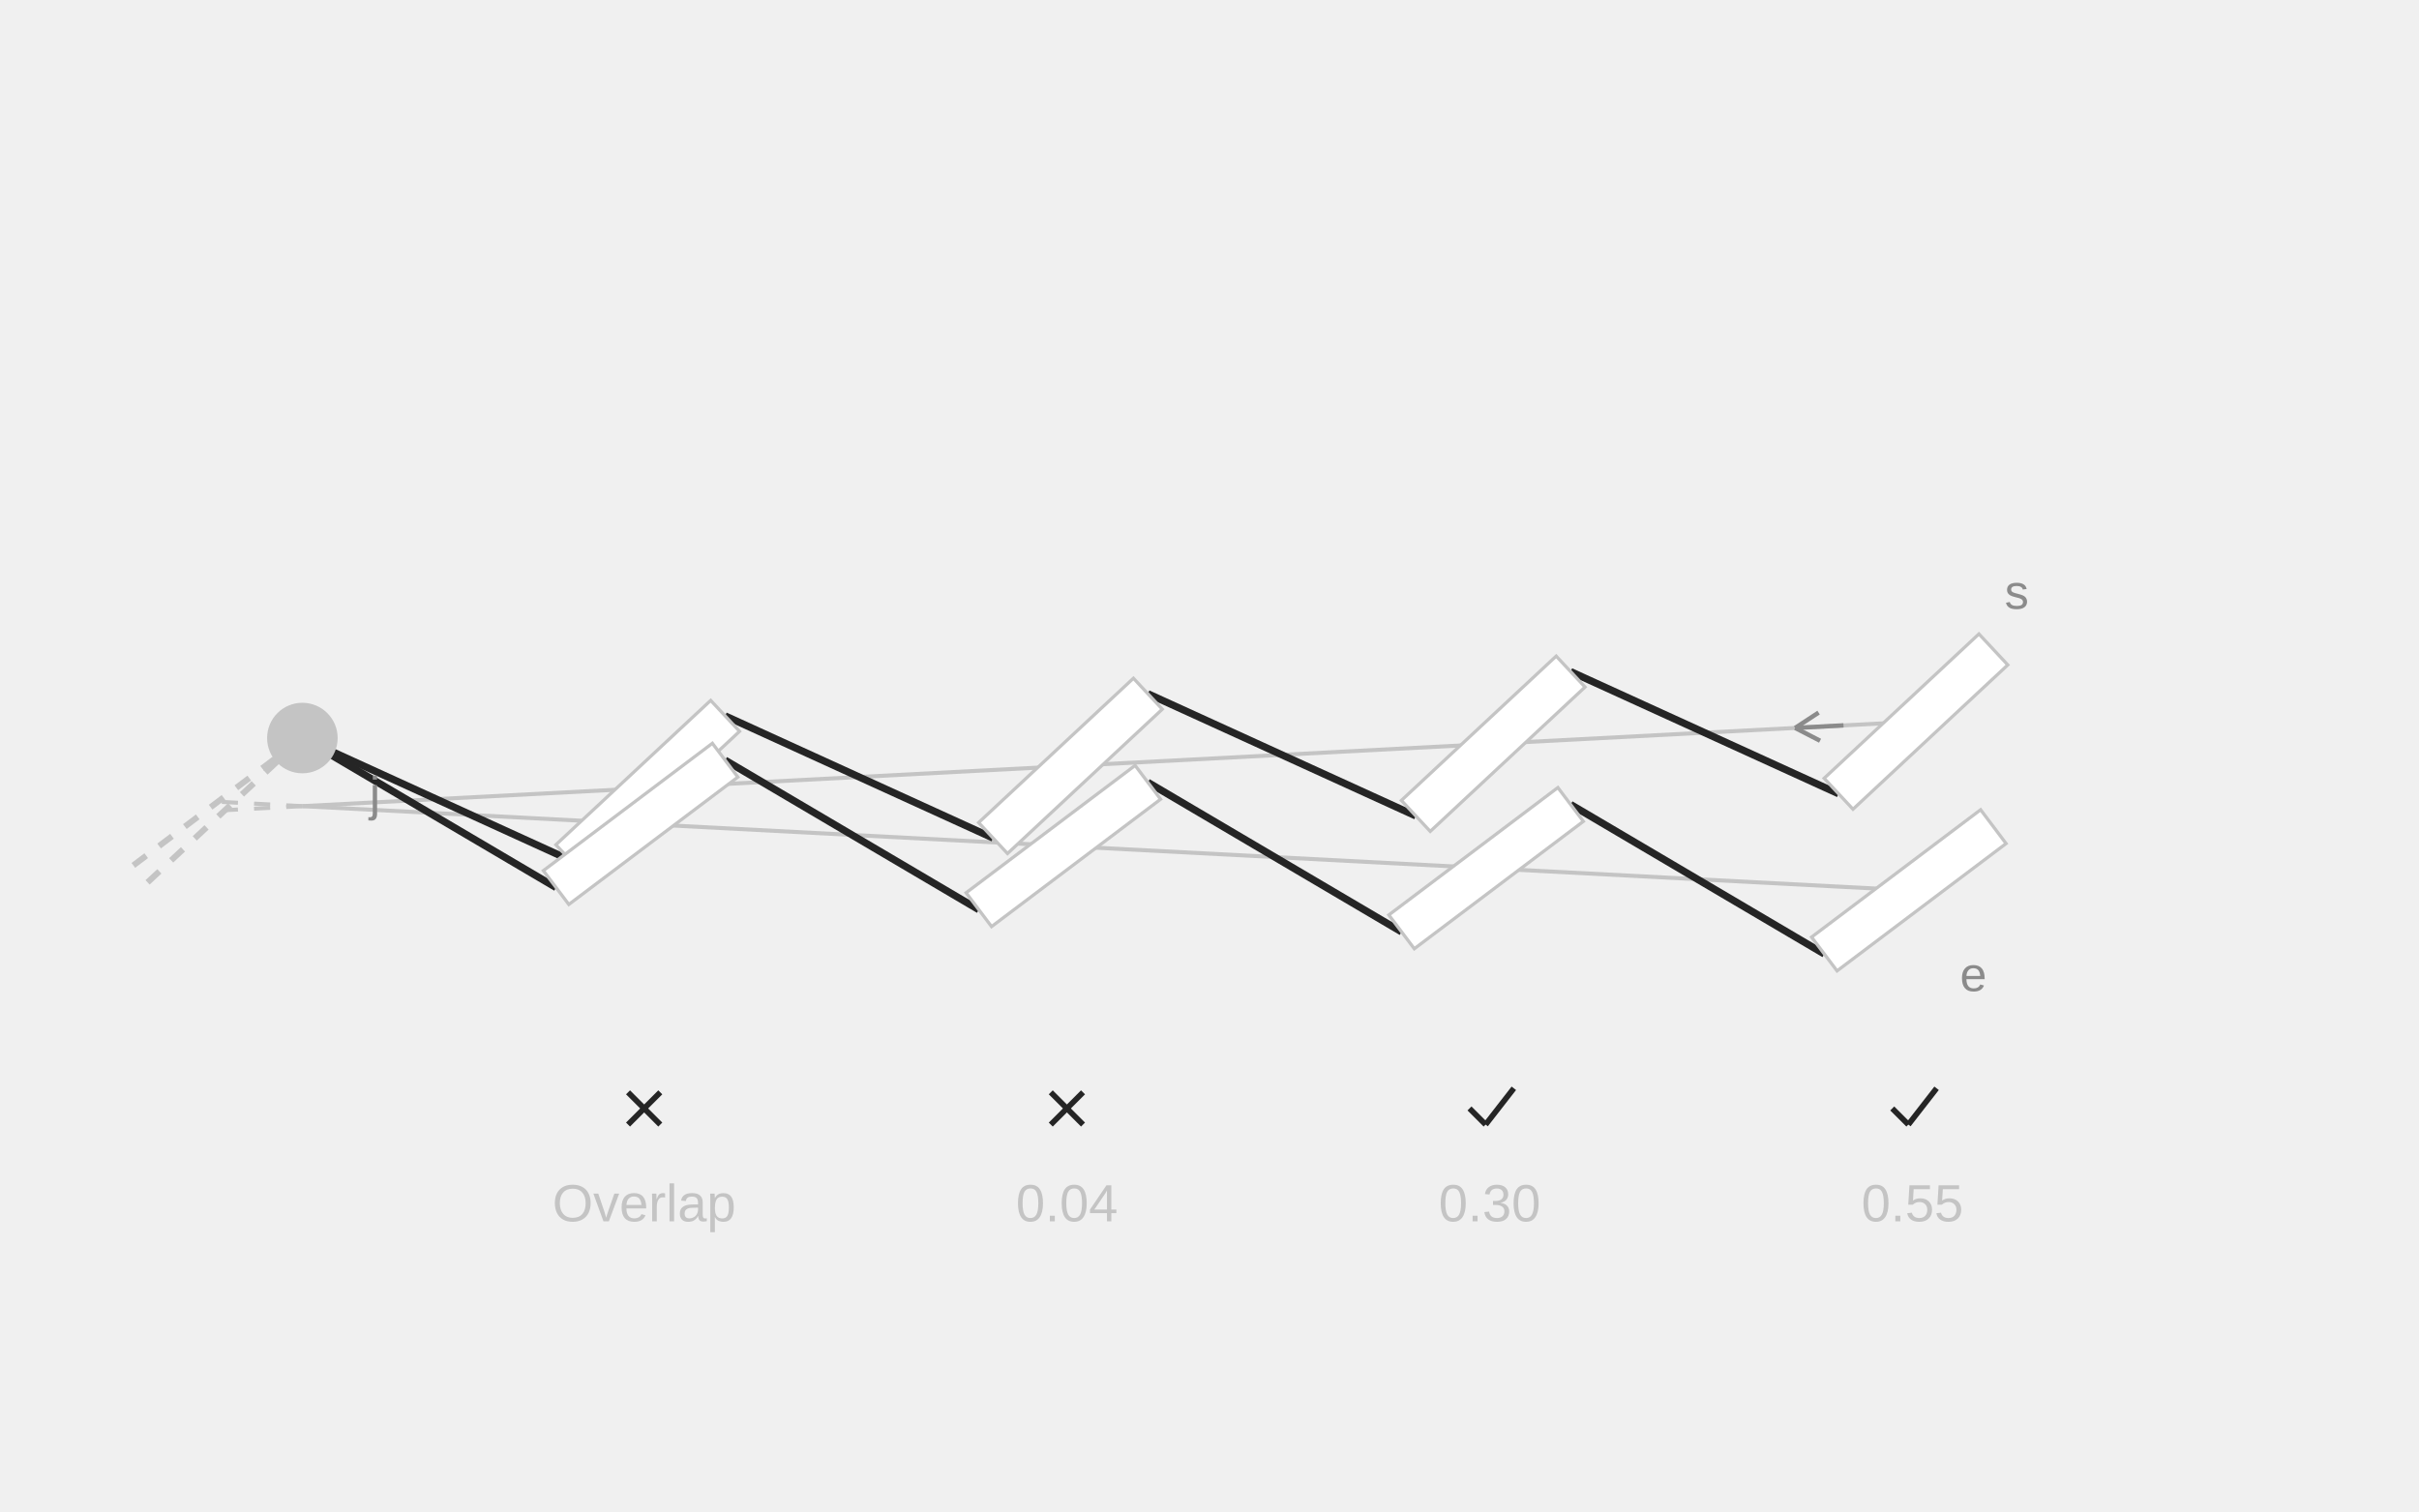
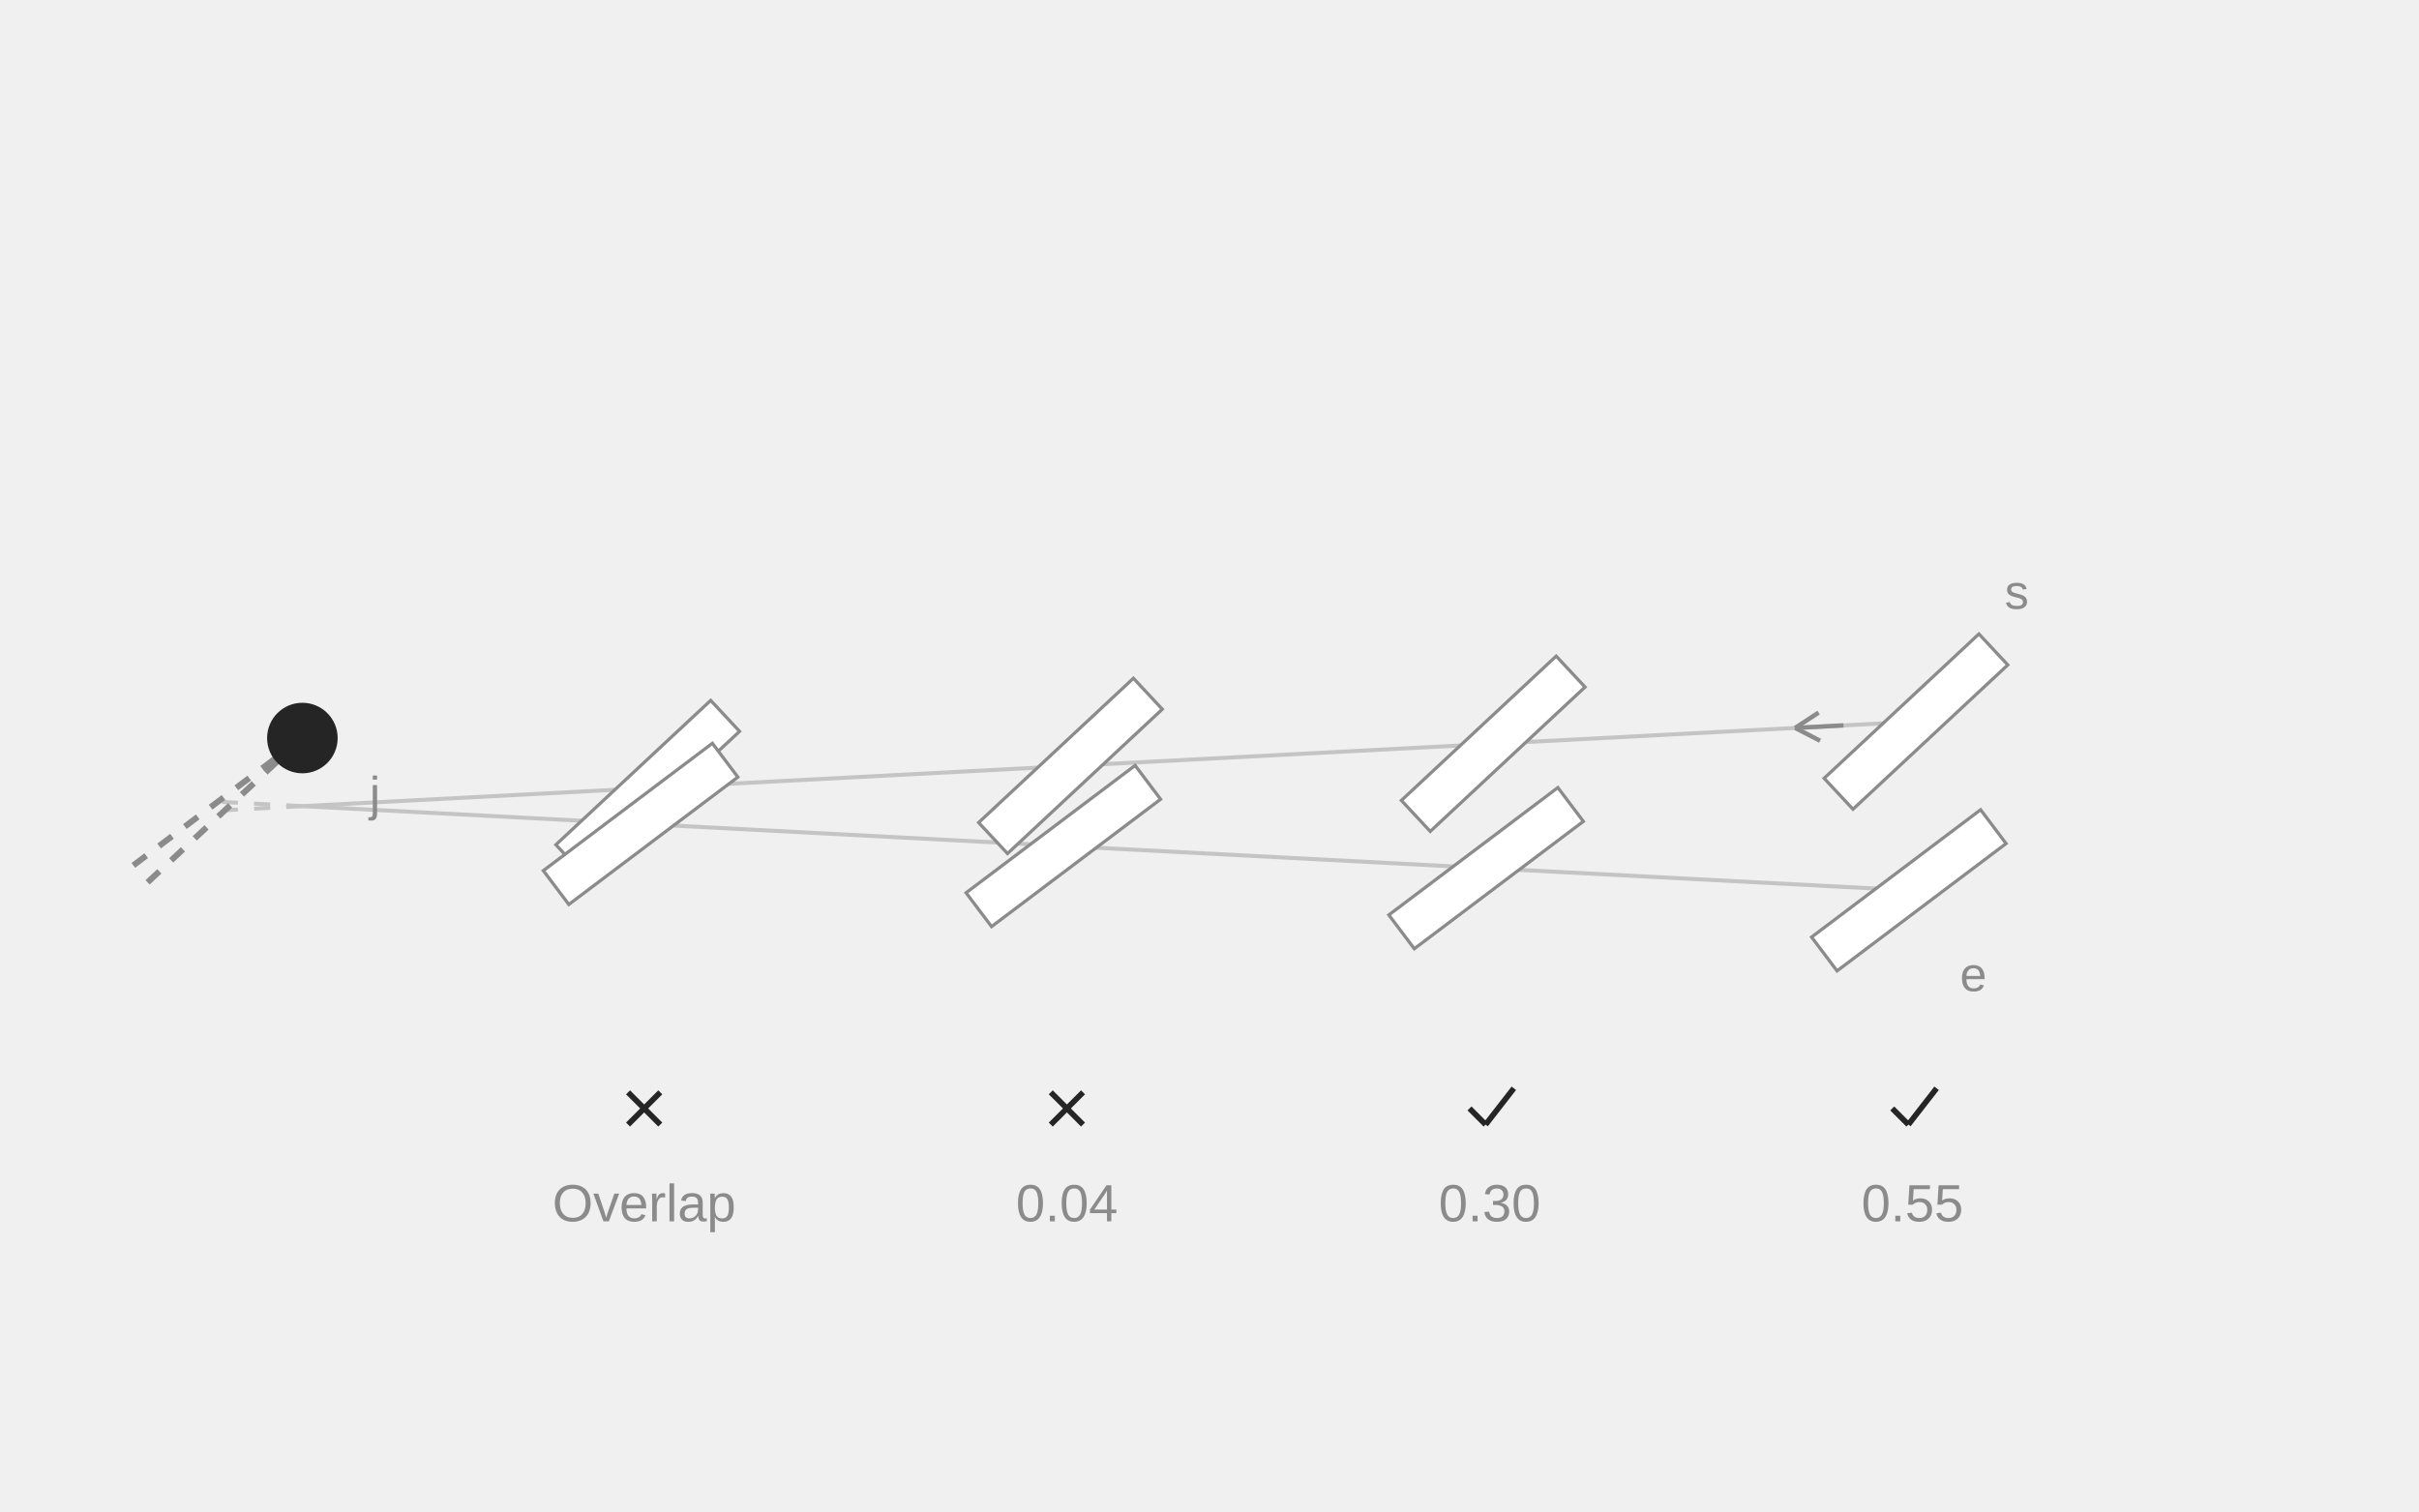
<svg xmlns="http://www.w3.org/2000/svg" width="600" height="375" viewBox="0 0 600 375" role="img" aria-labelledby="title description">
  <line class="guide" x1="75" y1="200" x2="475.226" y2="179.025" stroke="#C4C4C4" stroke-width="1" />
  <line class="extension" x1="75" y1="200" x2="55.802" y2="201.006" stroke="#C4C4C4" stroke-width="1" stroke-dasharray="4 4" />
  <line class="guide" x1="75" y1="200" x2="473.46" y2="220.882" stroke="#C4C4C4" stroke-width="1" />
  <line class="extension" x1="75" y1="200" x2="54.036" y2="198.901" stroke="#C4C4C4" stroke-width="1" stroke-dasharray="4 4" />
-   <line class="thread" x1="456.028" y1="196.927" x2="389.568" y2="166.618" stroke="#252525" stroke-width="1.8" />
-   <line class="thread" x1="351.172" y1="202.423" x2="284.712" y2="172.113" stroke="#252525" stroke-width="1.8" />
-   <line class="thread" x1="246.316" y1="207.918" x2="179.856" y2="177.608" stroke="#252525" stroke-width="1.8" />
-   <line class="thread" x1="141.46" y1="213.413" x2="75" y2="183.104" stroke="#252525" stroke-width="1.8" />
-   <line class="thread" x1="75" y1="183.104" x2="137.928" y2="220.194" stroke="#252525" stroke-width="1.8" />
-   <line class="thread" x1="179.856" y1="188.599" x2="242.784" y2="225.69" stroke="#252525" stroke-width="1.8" />
-   <line class="thread" x1="284.712" y1="194.094" x2="347.64" y2="231.185" stroke="#252525" stroke-width="1.8" />
-   <line class="thread" x1="389.568" y1="199.589" x2="452.496" y2="236.68" stroke="#252525" stroke-width="1.8" />
  <line class="slit" x1="456.028" y1="196.927" x2="494.424" y2="161.123" stroke="#FFFFFF" stroke-width="10.5" />
-   <polygon class="slit-outline" points="459.609,200.767 498.005,164.962 490.844,157.283 452.448,193.088" fill="#FFFFFF" stroke="#C4C4C4" stroke-width="0.8" />
+   <polygon class="slit-outline" points="459.609,200.767 498.005,164.962 490.844,157.283 452.448,193.088" fill="#FFFFFF" stroke="#8B8B8B" stroke-width="0.8" />
  <line class="slit" x1="452.496" y1="236.68" x2="494.424" y2="205.085" stroke="#FFFFFF" stroke-width="10.5" />
-   <polygon class="slit-outline" points="455.656,240.873 497.584,209.278 491.265,200.892 449.337,232.487" fill="#FFFFFF" stroke="#C4C4C4" stroke-width="0.8" />
+   <polygon class="slit-outline" points="455.656,240.873 497.584,209.278 491.265,200.892 449.337,232.487" fill="#FFFFFF" stroke="#8B8B8B" stroke-width="0.8" />
  <line class="slit" x1="351.172" y1="202.423" x2="389.568" y2="166.618" stroke="#FFFFFF" stroke-width="10.5" />
-   <polygon class="slit-outline" points="354.753,206.262 393.149,170.457 385.988,162.778 347.592,198.583" fill="#FFFFFF" stroke="#C4C4C4" stroke-width="0.8" />
+   <polygon class="slit-outline" points="354.753,206.262 393.149,170.457 385.988,162.778 347.592,198.583" fill="#FFFFFF" stroke="#8B8B8B" stroke-width="0.8" />
  <line class="slit" x1="347.64" y1="231.185" x2="389.568" y2="199.589" stroke="#FFFFFF" stroke-width="10.5" />
-   <polygon class="slit-outline" points="350.799,235.378 392.728,203.782 386.409,195.397 344.48,226.992" fill="#FFFFFF" stroke="#C4C4C4" stroke-width="0.8" />
+   <polygon class="slit-outline" points="350.799,235.378 392.728,203.782 386.409,195.397 344.48,226.992" fill="#FFFFFF" stroke="#8B8B8B" stroke-width="0.8" />
  <line class="slit" x1="246.316" y1="207.918" x2="284.712" y2="172.113" stroke="#FFFFFF" stroke-width="10.5" />
-   <polygon class="slit-outline" points="249.897,211.758 288.293,175.953 281.132,168.274 242.736,204.078" fill="#FFFFFF" stroke="#C4C4C4" stroke-width="0.8" />
+   <polygon class="slit-outline" points="249.897,211.758 288.293,175.953 281.132,168.274 242.736,204.078" fill="#FFFFFF" stroke="#8B8B8B" stroke-width="0.8" />
  <line class="slit" x1="242.784" y1="225.69" x2="284.712" y2="194.094" stroke="#FFFFFF" stroke-width="10.5" />
-   <polygon class="slit-outline" points="245.943,229.882 287.872,198.287 281.553,189.901 239.624,221.497" fill="#FFFFFF" stroke="#C4C4C4" stroke-width="0.8" />
+   <polygon class="slit-outline" points="245.943,229.882 287.872,198.287 281.553,189.901 239.624,221.497" fill="#FFFFFF" stroke="#8B8B8B" stroke-width="0.8" />
  <line class="slit" x1="141.46" y1="213.413" x2="179.856" y2="177.608" stroke="#FFFFFF" stroke-width="10.5" />
-   <polygon class="slit-outline" points="145.041,217.253 183.437,181.448 176.276,173.769 137.88,209.574" fill="#FFFFFF" stroke="#C4C4C4" stroke-width="0.8" />
+   <polygon class="slit-outline" points="145.041,217.253 183.437,181.448 176.276,173.769 137.88,209.574" fill="#FFFFFF" stroke="#8B8B8B" stroke-width="0.8" />
  <line class="slit" x1="137.928" y1="220.194" x2="179.856" y2="188.599" stroke="#FFFFFF" stroke-width="10.5" />
-   <polygon class="slit-outline" points="141.087,224.387 183.016,192.792 176.697,184.406 134.768,216.001" fill="#FFFFFF" stroke="#C4C4C4" stroke-width="0.8" />
+   <polygon class="slit-outline" points="141.087,224.387 183.016,192.792 176.697,184.406 134.768,216.001" fill="#FFFFFF" stroke="#8B8B8B" stroke-width="0.8" />
  <line class="accepted" x1="469.343" y1="275" x2="473.343" y2="279" stroke="#252525" stroke-width="1.4" />
  <line class="accepted" x1="473.343" y1="279" x2="480.343" y2="270" stroke="#252525" stroke-width="1.4" />
-   <text class="measurement" x="474.343" y="303" text-anchor="middle" font-family="Arial,sans-serif" font-size="13" fill="#C4C4C4">0.55</text>
+   <text class="measurement" x="474.343" y="303" text-anchor="middle" font-family="Arial,sans-serif" font-size="13" fill="#8B8B8B">0.55</text>
  <line class="accepted" x1="364.487" y1="275" x2="368.487" y2="279" stroke="#252525" stroke-width="1.4" />
  <line class="accepted" x1="368.487" y1="279" x2="375.487" y2="270" stroke="#252525" stroke-width="1.4" />
-   <text class="measurement" x="369.487" y="303" text-anchor="middle" font-family="Arial,sans-serif" font-size="13" fill="#C4C4C4">0.30</text>
+   <text class="measurement" x="369.487" y="303" text-anchor="middle" font-family="Arial,sans-serif" font-size="13" fill="#8B8B8B">0.30</text>
  <line class="rejected" x1="260.631" y1="271" x2="268.631" y2="279" stroke="#252525" stroke-width="1.4" />
  <line class="rejected" x1="260.631" y1="279" x2="268.631" y2="271" stroke="#252525" stroke-width="1.4" />
-   <text class="measurement" x="264.631" y="303" text-anchor="middle" font-family="Arial,sans-serif" font-size="13" fill="#C4C4C4">0.04</text>
+   <text class="measurement" x="264.631" y="303" text-anchor="middle" font-family="Arial,sans-serif" font-size="13" fill="#8B8B8B">0.04</text>
  <line class="rejected" x1="155.775" y1="271" x2="163.775" y2="279" stroke="#252525" stroke-width="1.4" />
  <line class="rejected" x1="155.775" y1="279" x2="163.775" y2="271" stroke="#252525" stroke-width="1.4" />
-   <text class="measurement" x="159.775" y="303" text-anchor="middle" font-family="Arial,sans-serif" font-size="13" fill="#C4C4C4">Overlap</text>
-   <line class="virtual" x1="36.604" y1="218.909" x2="75" y2="183.104" stroke="#C4C4C4" stroke-width="1.5" stroke-dasharray="4 4" />
-   <line class="virtual" x1="33.072" y1="214.699" x2="75" y2="183.104" stroke="#C4C4C4" stroke-width="1.5" stroke-dasharray="4 4" />
-   <circle class="hole" cx="75" cy="183.104" r="8.75" fill="#C4C4C4" />
+   <text class="measurement" x="159.775" y="303" text-anchor="middle" font-family="Arial,sans-serif" font-size="13" fill="#8B8B8B">Overlap</text>
+   <line class="virtual" x1="36.604" y1="218.909" x2="75" y2="183.104" stroke="#8B8B8B" stroke-width="1.5" stroke-dasharray="4 4" />
+   <line class="virtual" x1="33.072" y1="214.699" x2="75" y2="183.104" stroke="#8B8B8B" stroke-width="1.5" stroke-dasharray="4 4" />
+   <circle class="hole" cx="75" cy="183.104" r="8.75" fill="#252525" />
  <text class="notation-start" x="500.226" y="151.025" text-anchor="middle" font-family="Arial,sans-serif" font-size="12" fill="#8B8B8B">s</text>
  <text class="notation-end" x="489.46" y="245.882" text-anchor="middle" font-family="Arial,sans-serif" font-size="12" fill="#8B8B8B">e</text>
  <line class="direction" x1="457.251" y1="179.967" x2="445.267" y2="180.595" stroke="#8B8B8B" stroke-width="1.1" />
  <line class="direction" x1="445.267" y1="180.595" x2="451.442" y2="183.776" stroke="#8B8B8B" stroke-width="1.1" />
  <line class="direction" x1="445.267" y1="180.595" x2="451.076" y2="176.786" stroke="#8B8B8B" stroke-width="1.1" />
  <text class="notation-junction" x="93" y="201.104" text-anchor="middle" font-family="Arial,sans-serif" font-size="12" fill="#8B8B8B">j</text>
</svg>
